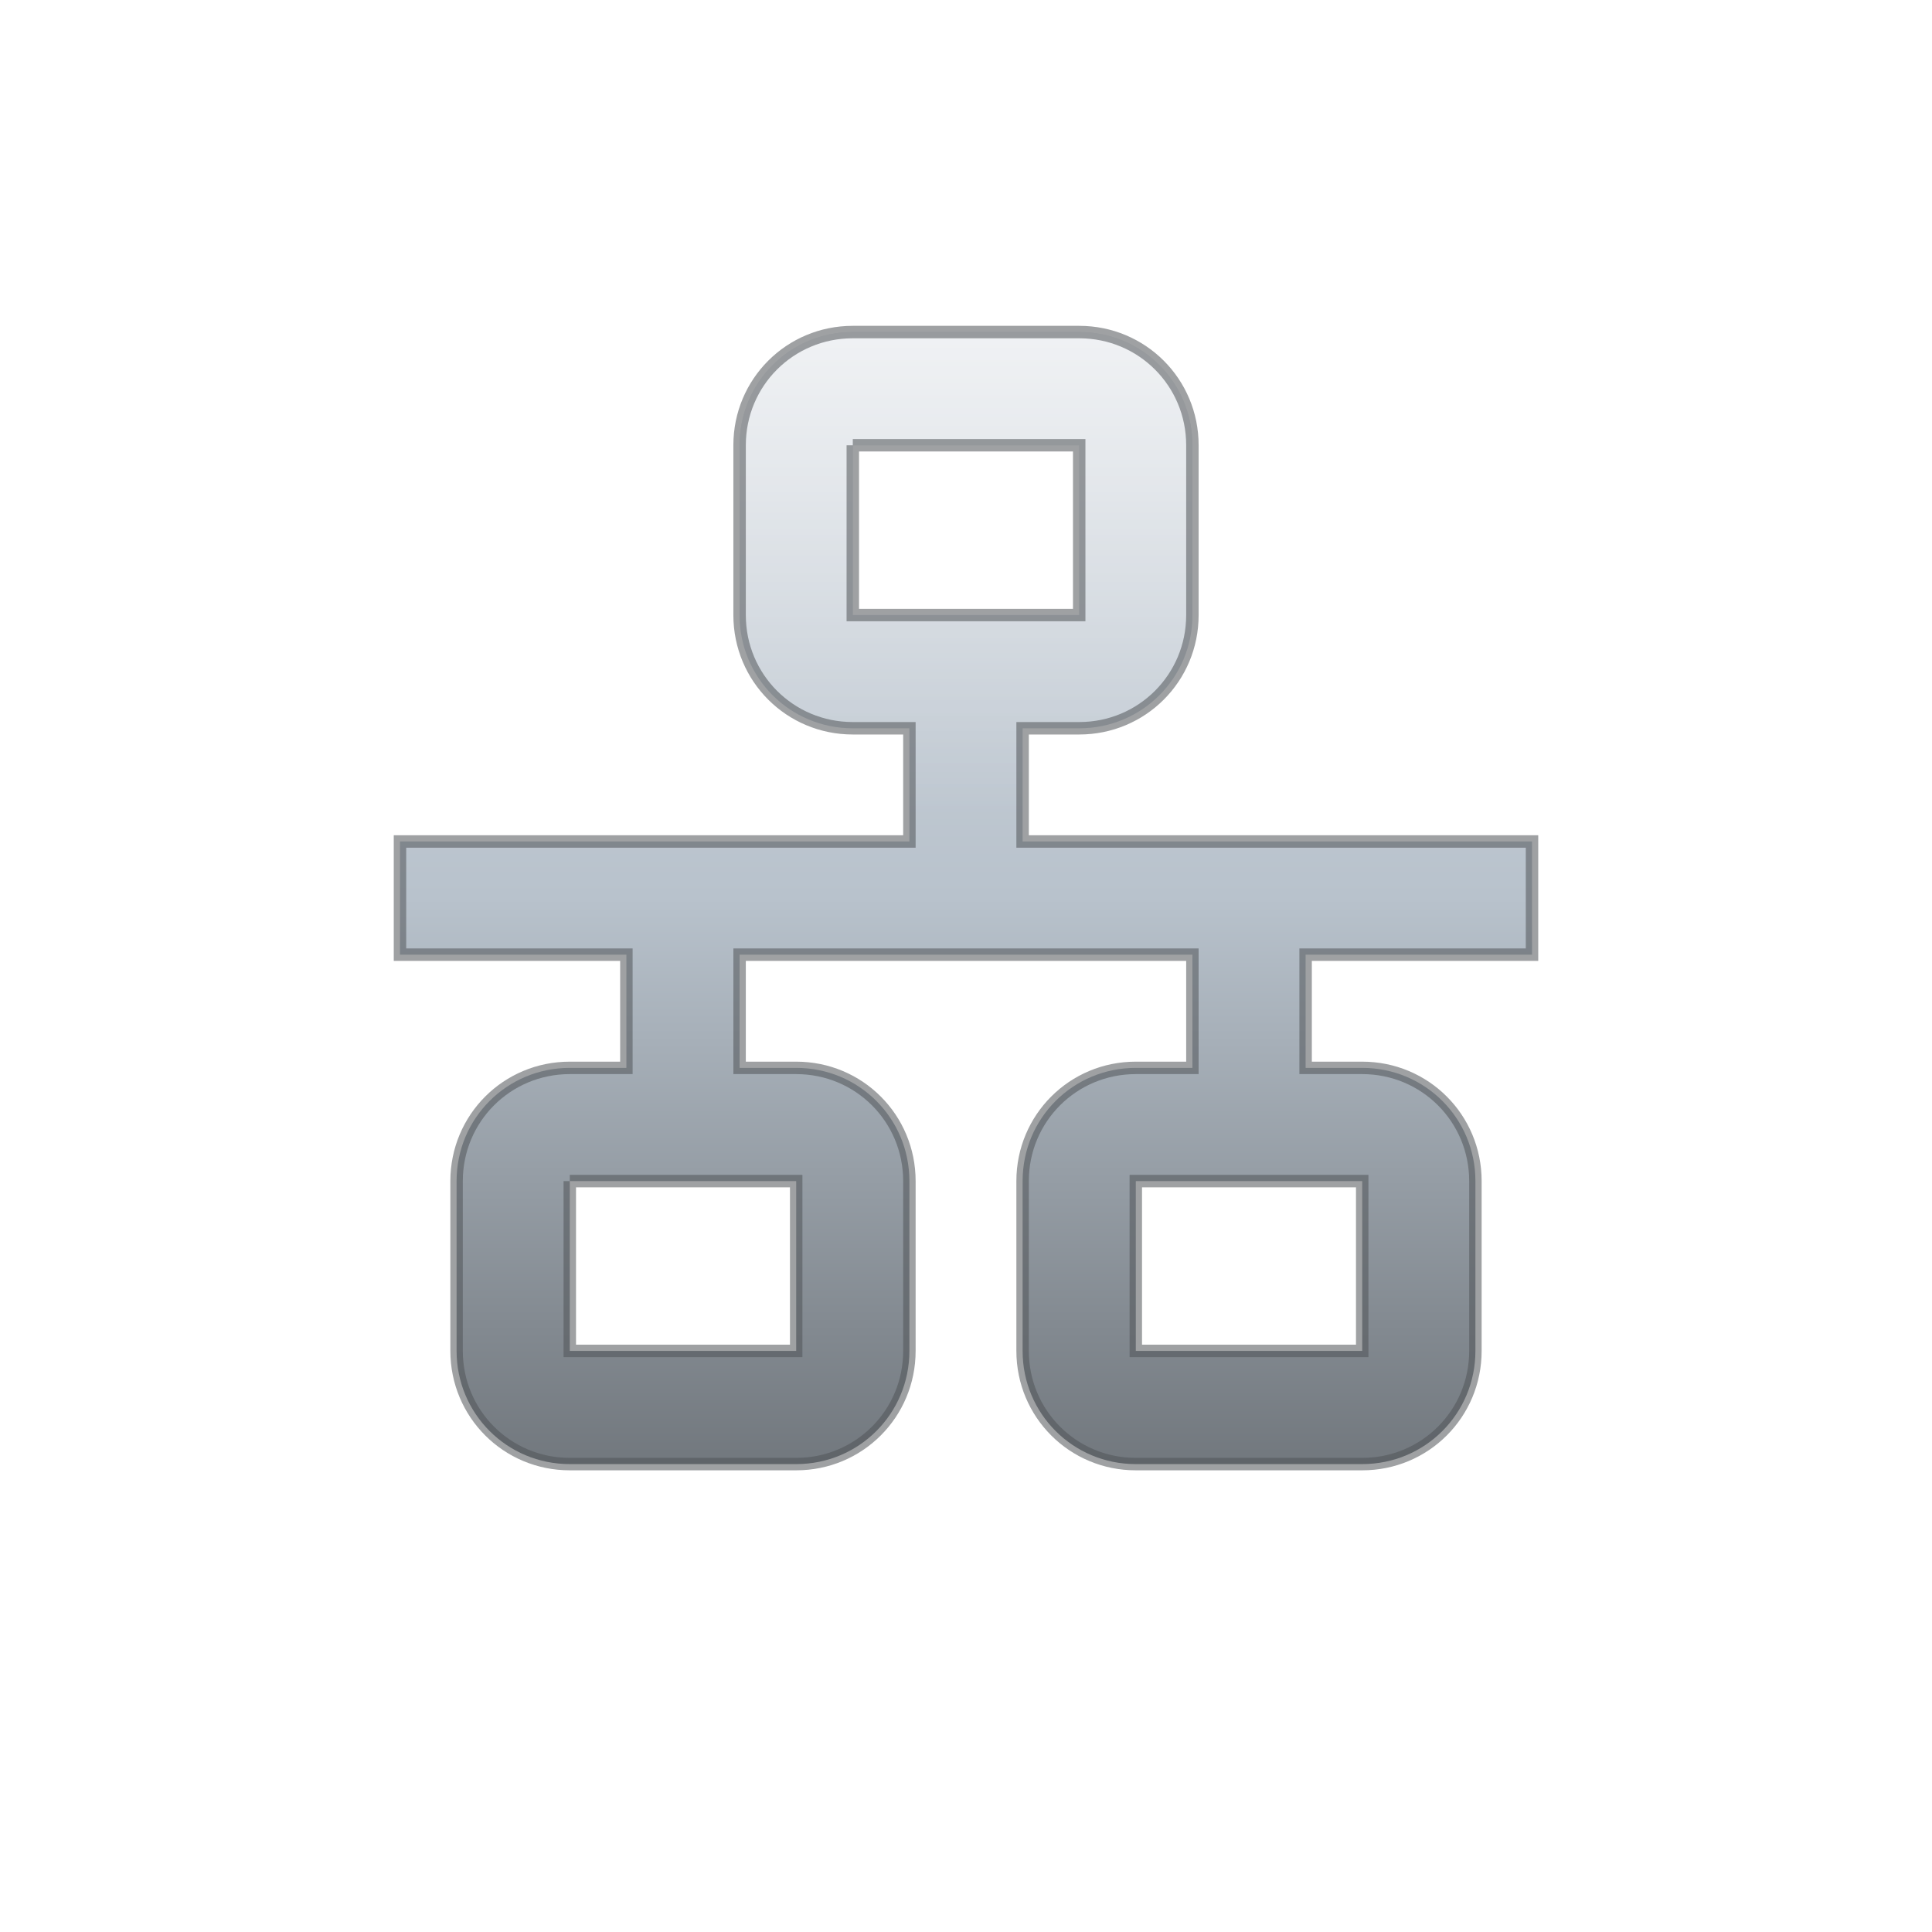
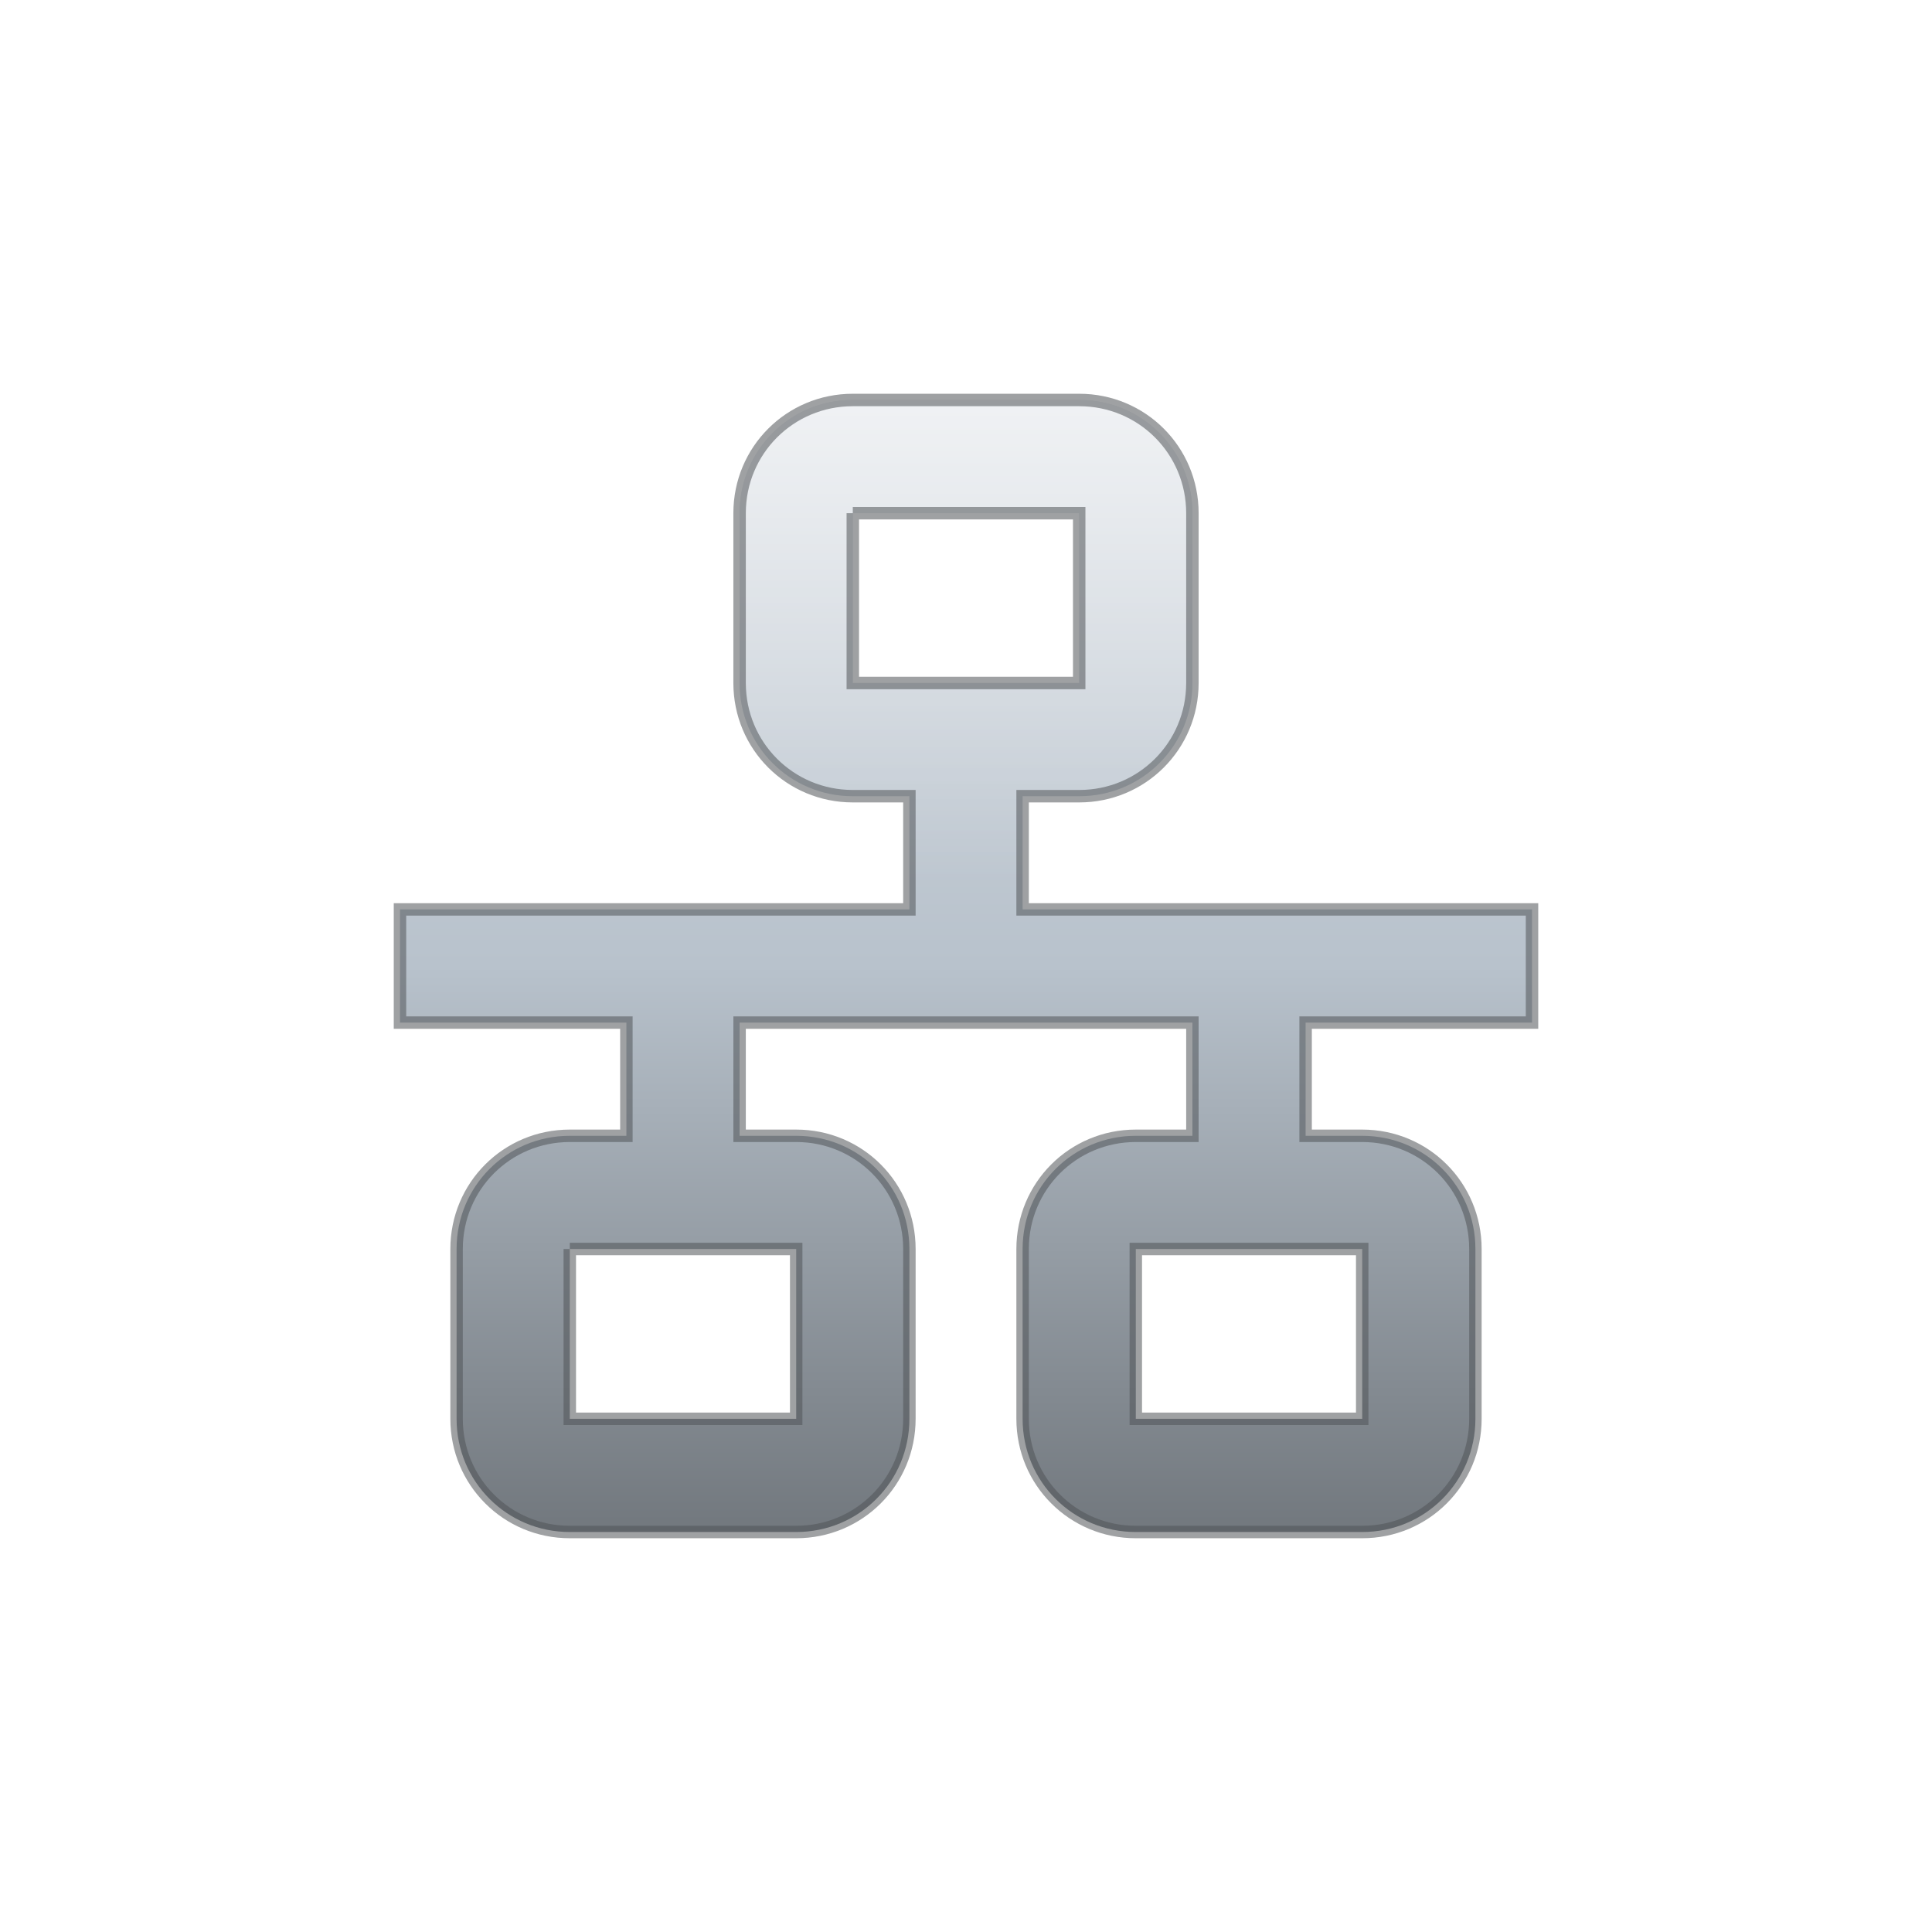
<svg xmlns="http://www.w3.org/2000/svg" viewBox="0 0 1024 1024">
  <defs>
    <linearGradient id="g" x1="0" y1="0" x2="0" y2="1">
      <stop offset="0" stop-color="#D8DDE3" />
      <stop offset="0.5" stop-color="#B8C2CC" />
      <stop offset="1" stop-color="#72787E" />
    </linearGradient>
    <linearGradient id="hl" x1="0" y1="0" x2="0" y2="1">
      <stop offset="0" stop-color="#FFFFFF" stop-opacity="0.75" />
      <stop offset="1" stop-color="#FFFFFF" stop-opacity="0" />
    </linearGradient>
    <path id="p" d="M10,2C8.89,2 8,2.89 8,4V7C8,8.11 8.89,9 10,9H11V11H2V13H6V15H5C3.89,15 3,15.89 3,17V20C3,21.11 3.89,22 5,22H9C10.11,22 11,21.11 11,20V17C11,15.89 10.11,15 9,15H8V13H16V15H15C13.89,15 13,15.89 13,17V20C13,21.11 13.89,22 15,22H19C20.11,22 21,21.11 21,20V17C21,15.89 20.11,15 19,15H18V13H22V11H13V9H14C15.11,9 16,8.11 16,7V4C16,2.89 15.11,2 14,2H10M10,4H14V7H10V4M5,17H9V20H5V17M15,17H19V20H15V17Z" />
    <clipPath id="c">
      <use href="#p" />
    </clipPath>
  </defs>
-   <g transform="translate(152 116) scale(30)">
-     <use href="#p" fill="url(#g)" />
-     <rect x="0" y="0" width="24" height="10.5" fill="url(#hl)" clip-path="url(#c)" />
-     <use href="#p" fill="none" stroke="#505458" stroke-opacity="0.55" stroke-width="0.22" />
+   <g transform="translate(0 36)">
+     <g transform="translate(152 116) scale(30)">
+       <use href="#p" fill="url(#g)" />
+       <rect x="0" y="0" width="24" height="10.5" fill="url(#hl)" clip-path="url(#c)" />
+       <use href="#p" fill="none" stroke="#505458" stroke-opacity="0.55" stroke-width="0.22" />
+     </g>
  </g>
</svg>
